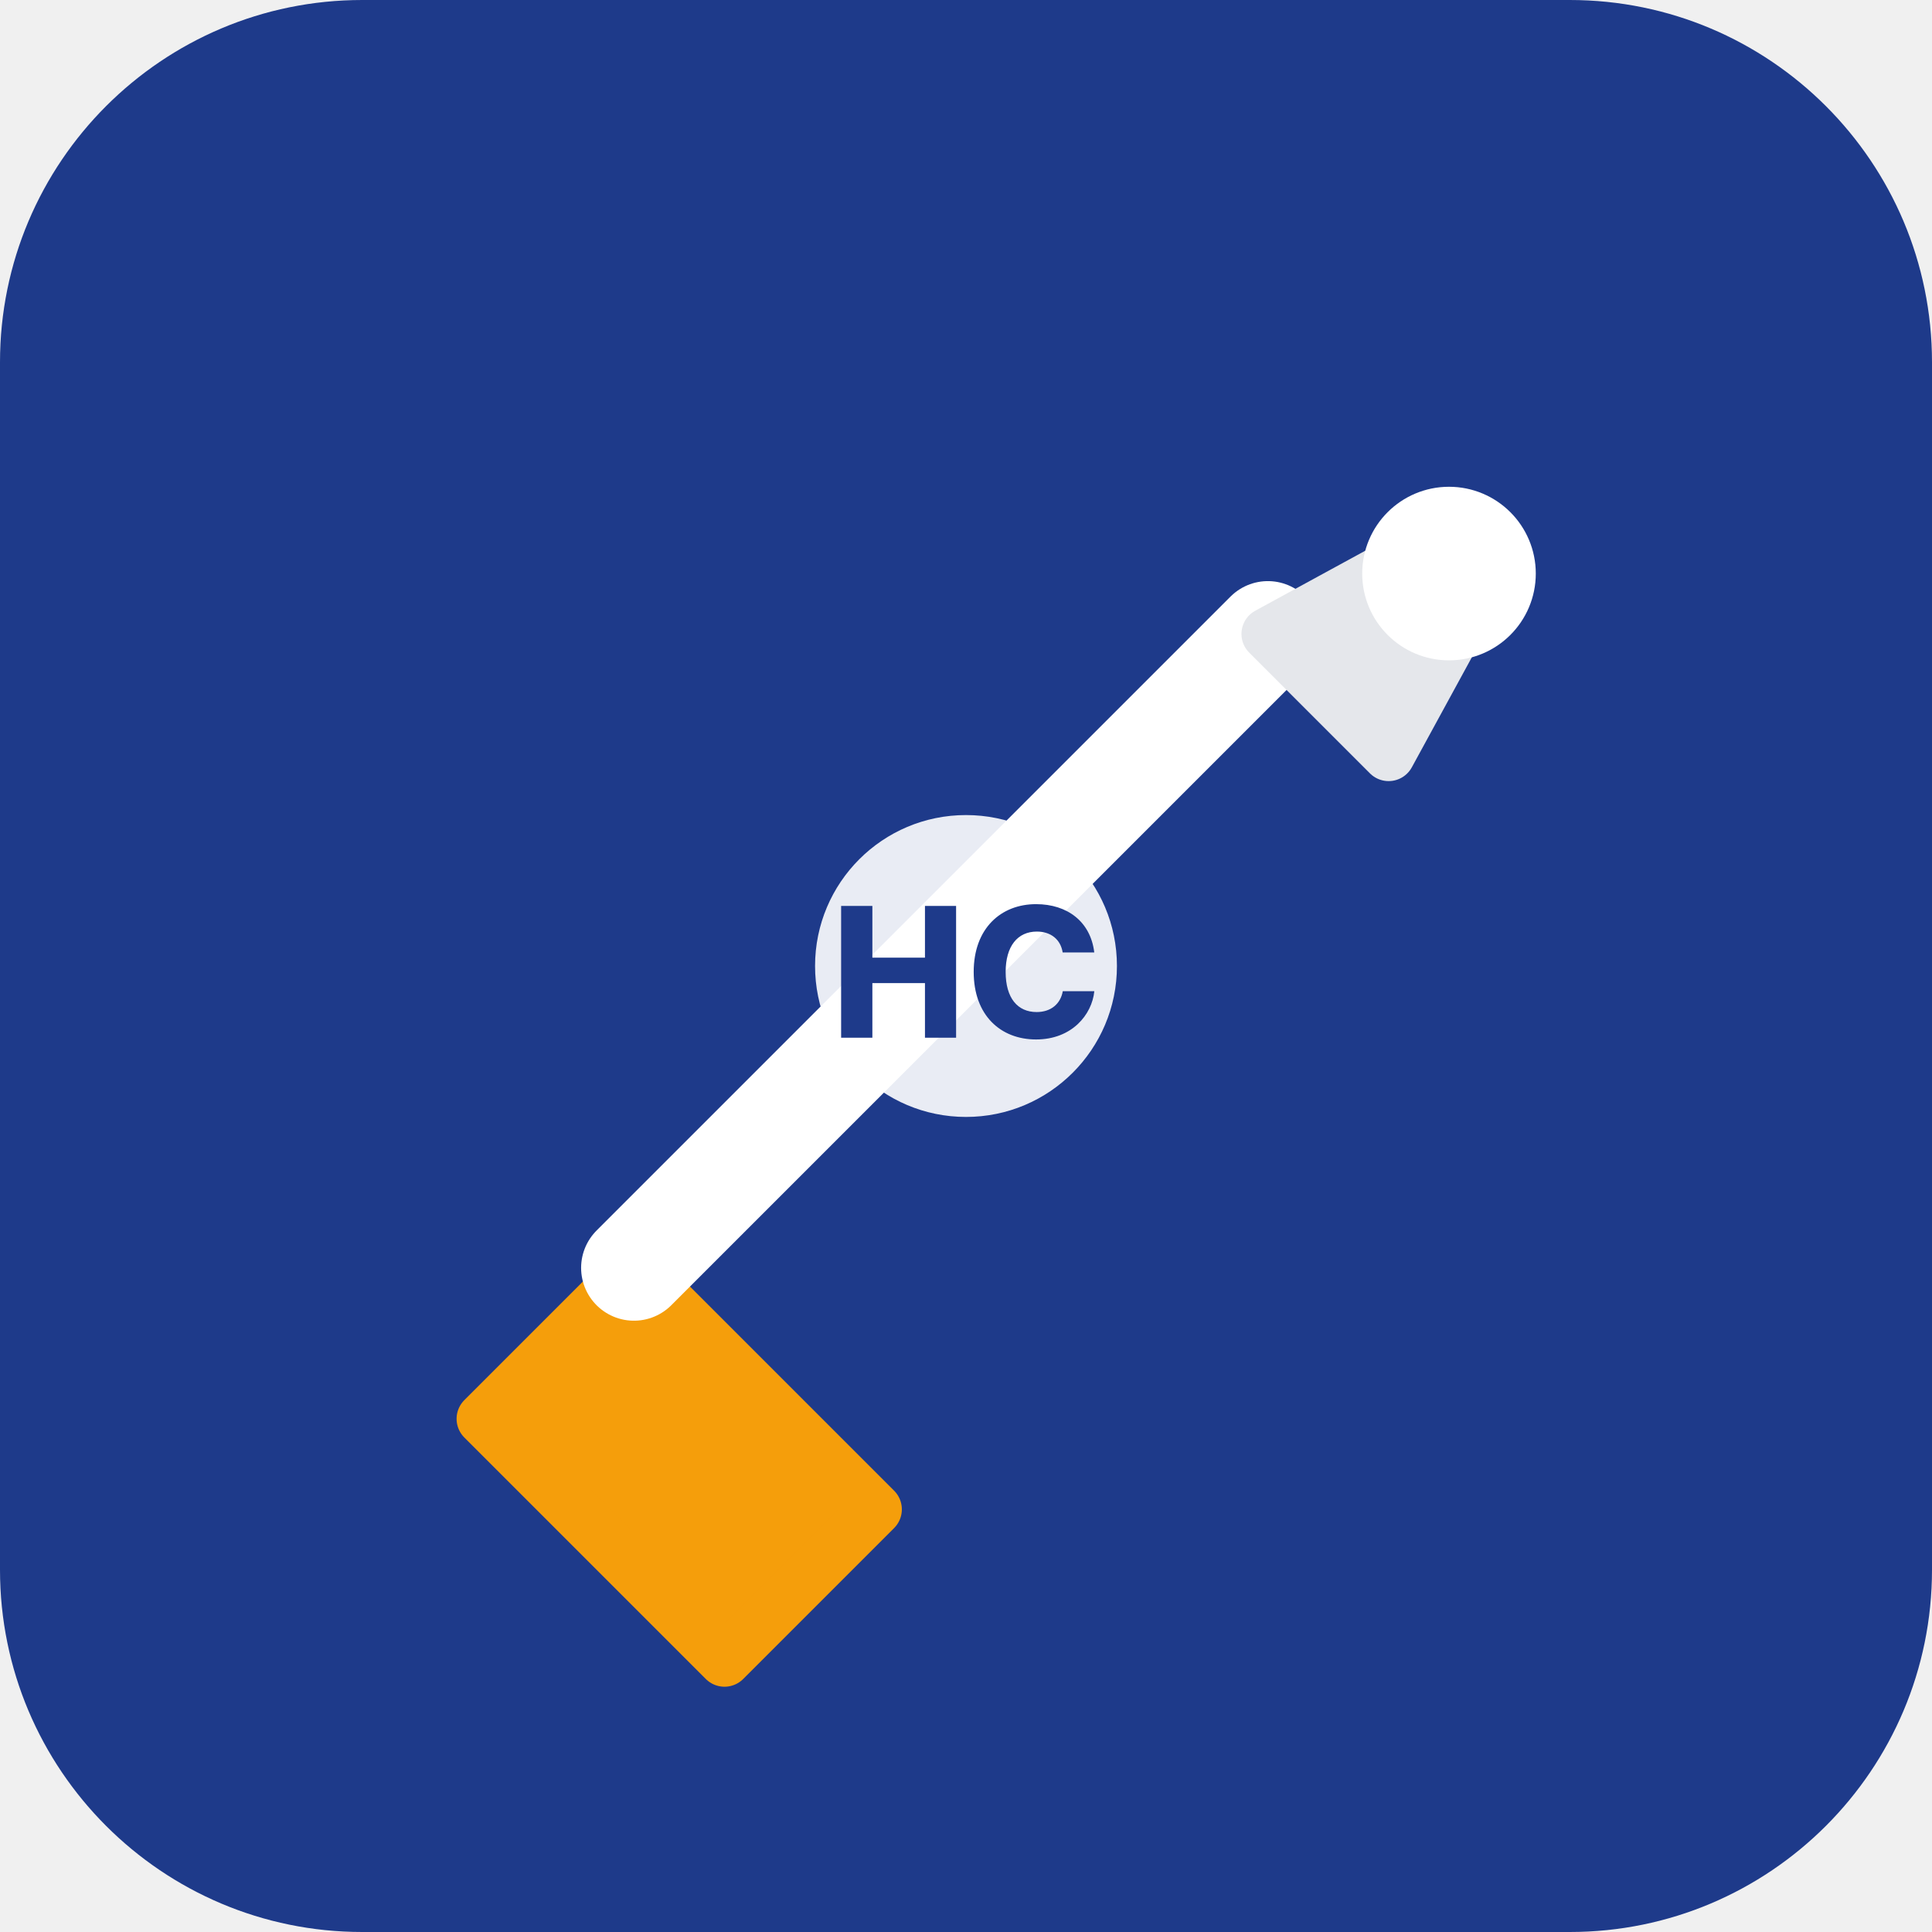
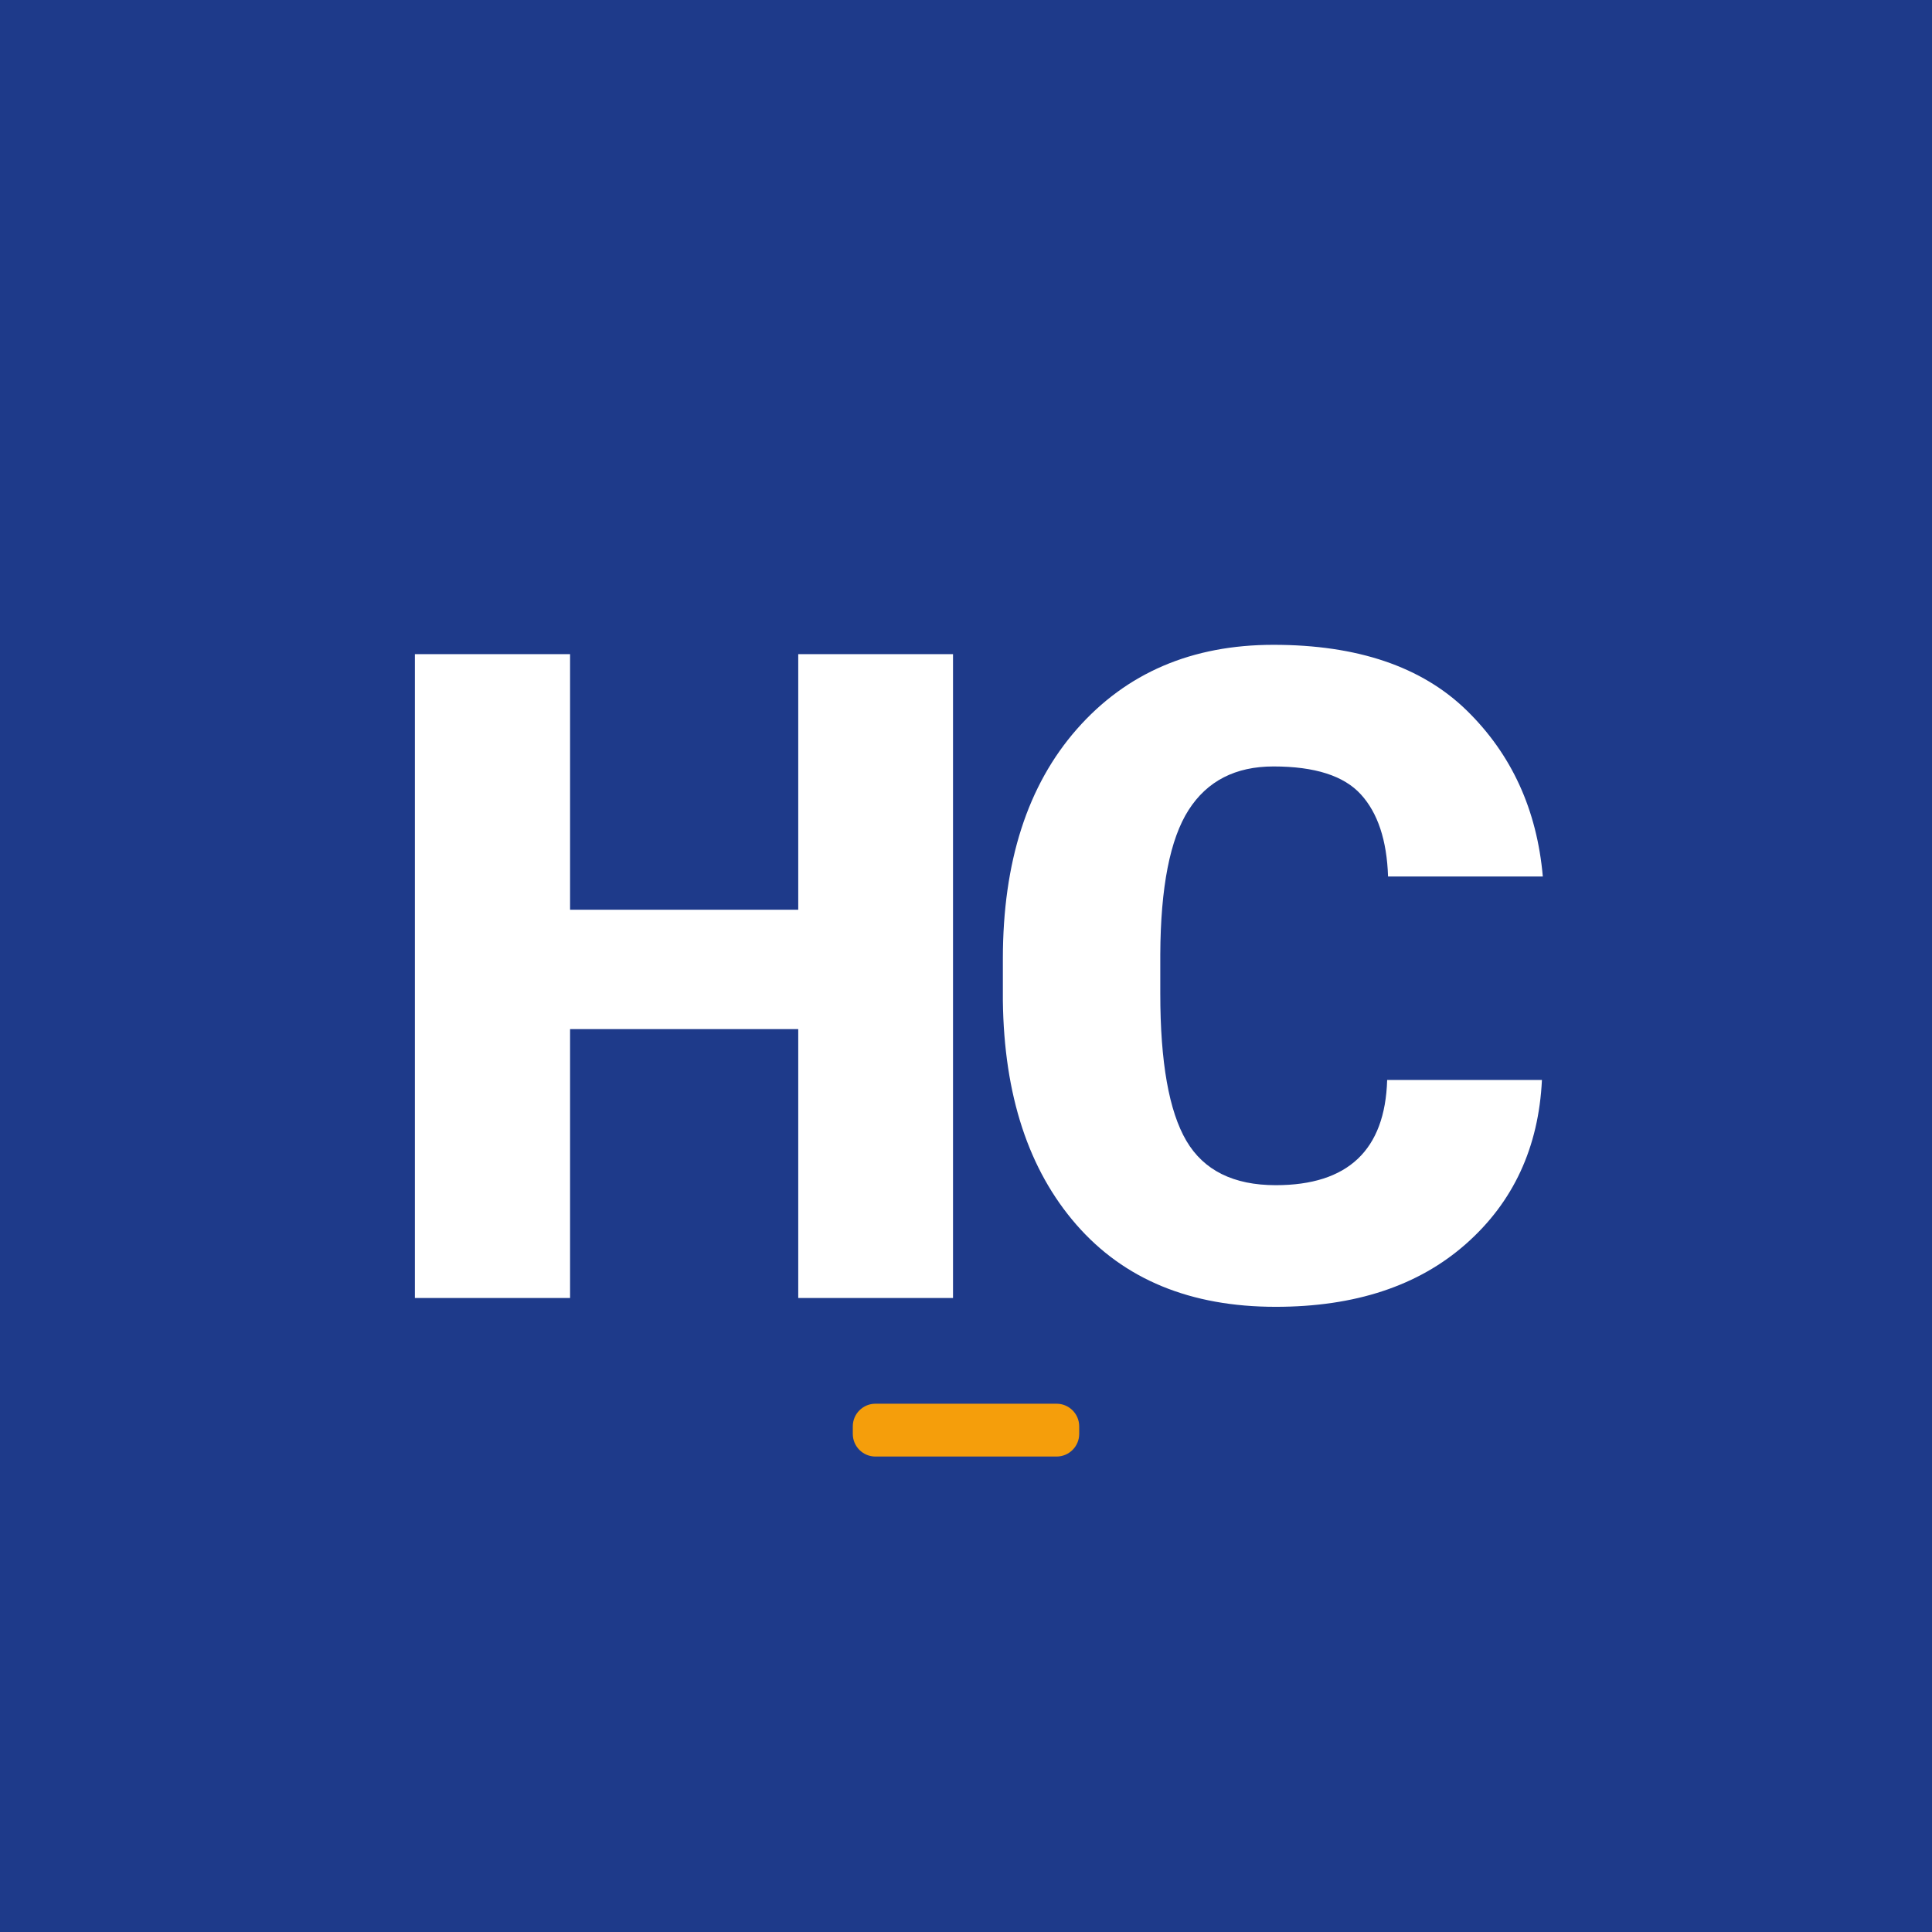
<svg xmlns="http://www.w3.org/2000/svg" viewBox="0 0 512 512">
-   <rect width="512" height="512" rx="96" fill="#1e3a8a" />
-   <g fill="#ffffff" stroke="#ffffff" stroke-width="14" stroke-linecap="round" stroke-linejoin="round">
-     <path d="M128 376 L168 336 L232 400 L192 440 Z" fill="#f59e0b" stroke="#f59e0b" />
-     <path d="M168 336 L336 168" fill="none" stroke-width="28" />
-     <path d="M336 168 L380 144 L392 156 L368 200 Z" fill="#e5e7eb" stroke="#e5e7eb" />
-     <circle cx="384" cy="152" r="16" fill="#ffffff" />
-   </g>
-   <circle cx="256" cy="256" r="40" fill="#ffffff" opacity="0.9" />
-   <text x="256" y="275" text-anchor="middle" font-family="Inter,system-ui,sans-serif" font-weight="800" font-size="48" fill="#1e3a8a">HC</text>
+   <rect width="512" height="512" fill="#1e3a8a" />
+   <text x="256" y="278" text-anchor="middle" dominant-baseline="middle" font-family="system-ui, -apple-system, 'Segoe UI', Roboto, sans-serif" font-weight="900" font-size="240" letter-spacing="-8" fill="#ffffff">HC</text>
+   <rect x="226" y="372" width="60" height="14" rx="6" fill="#f59e0b" />
</svg>
